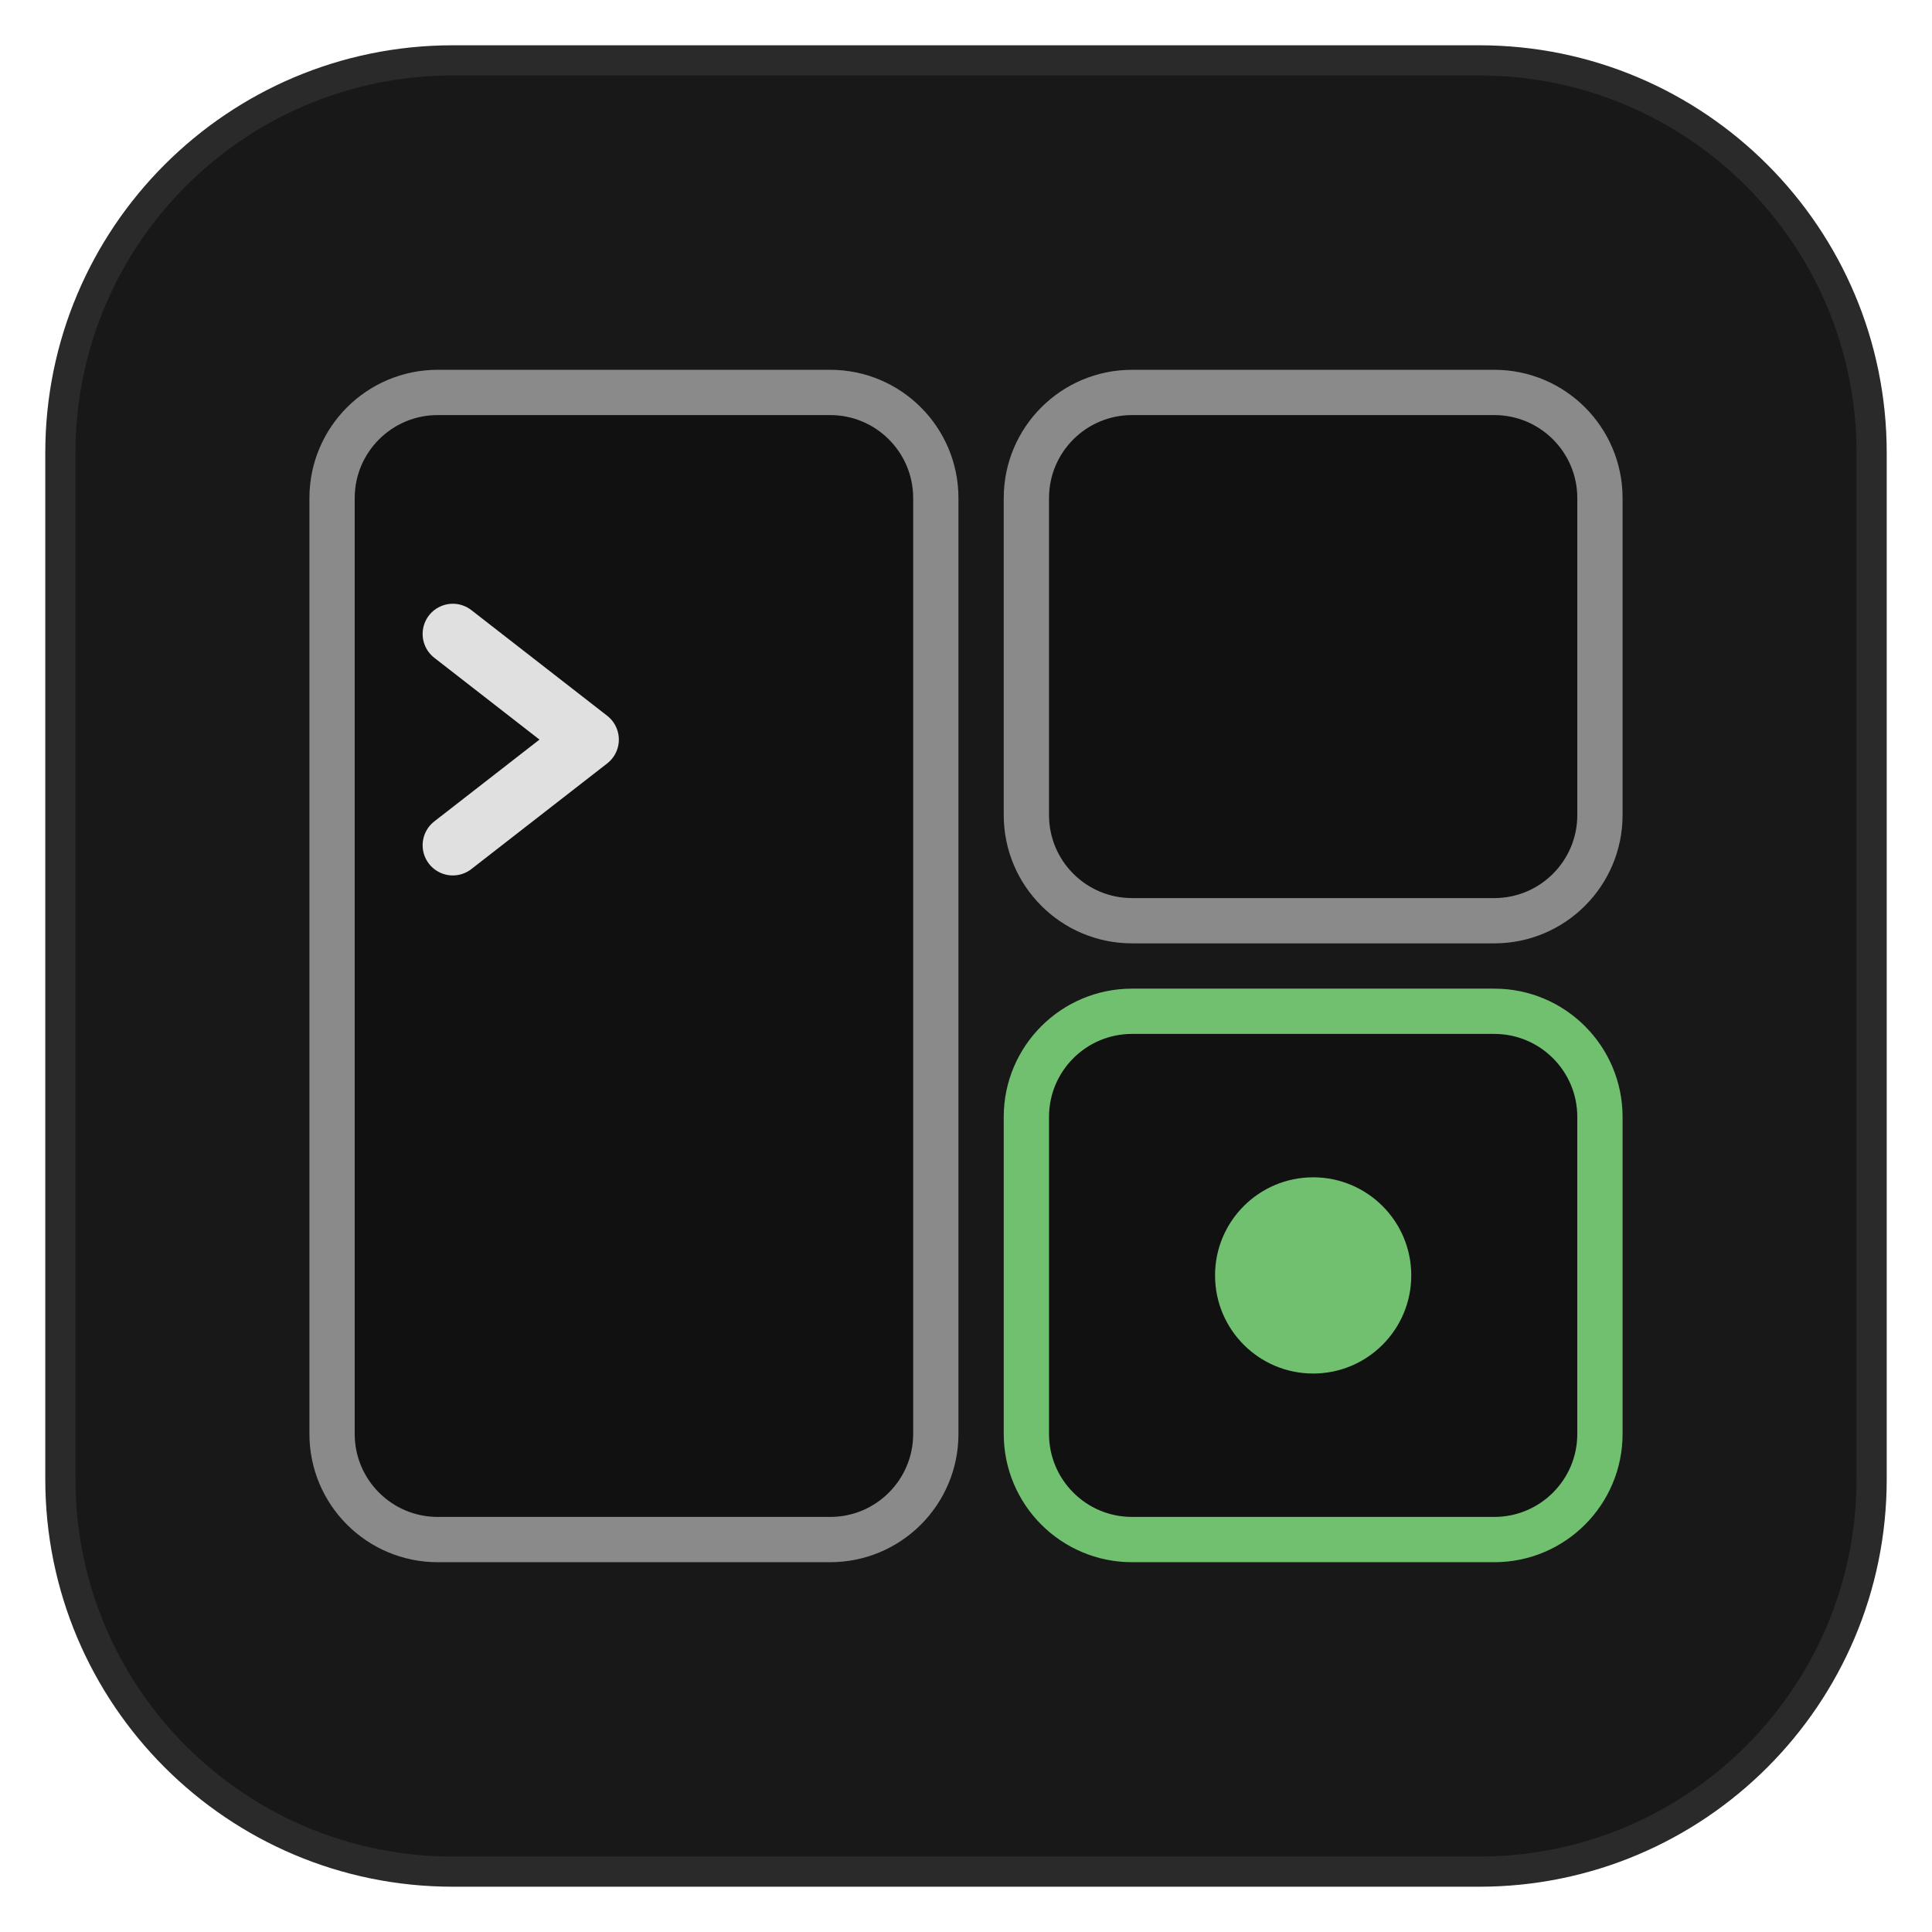
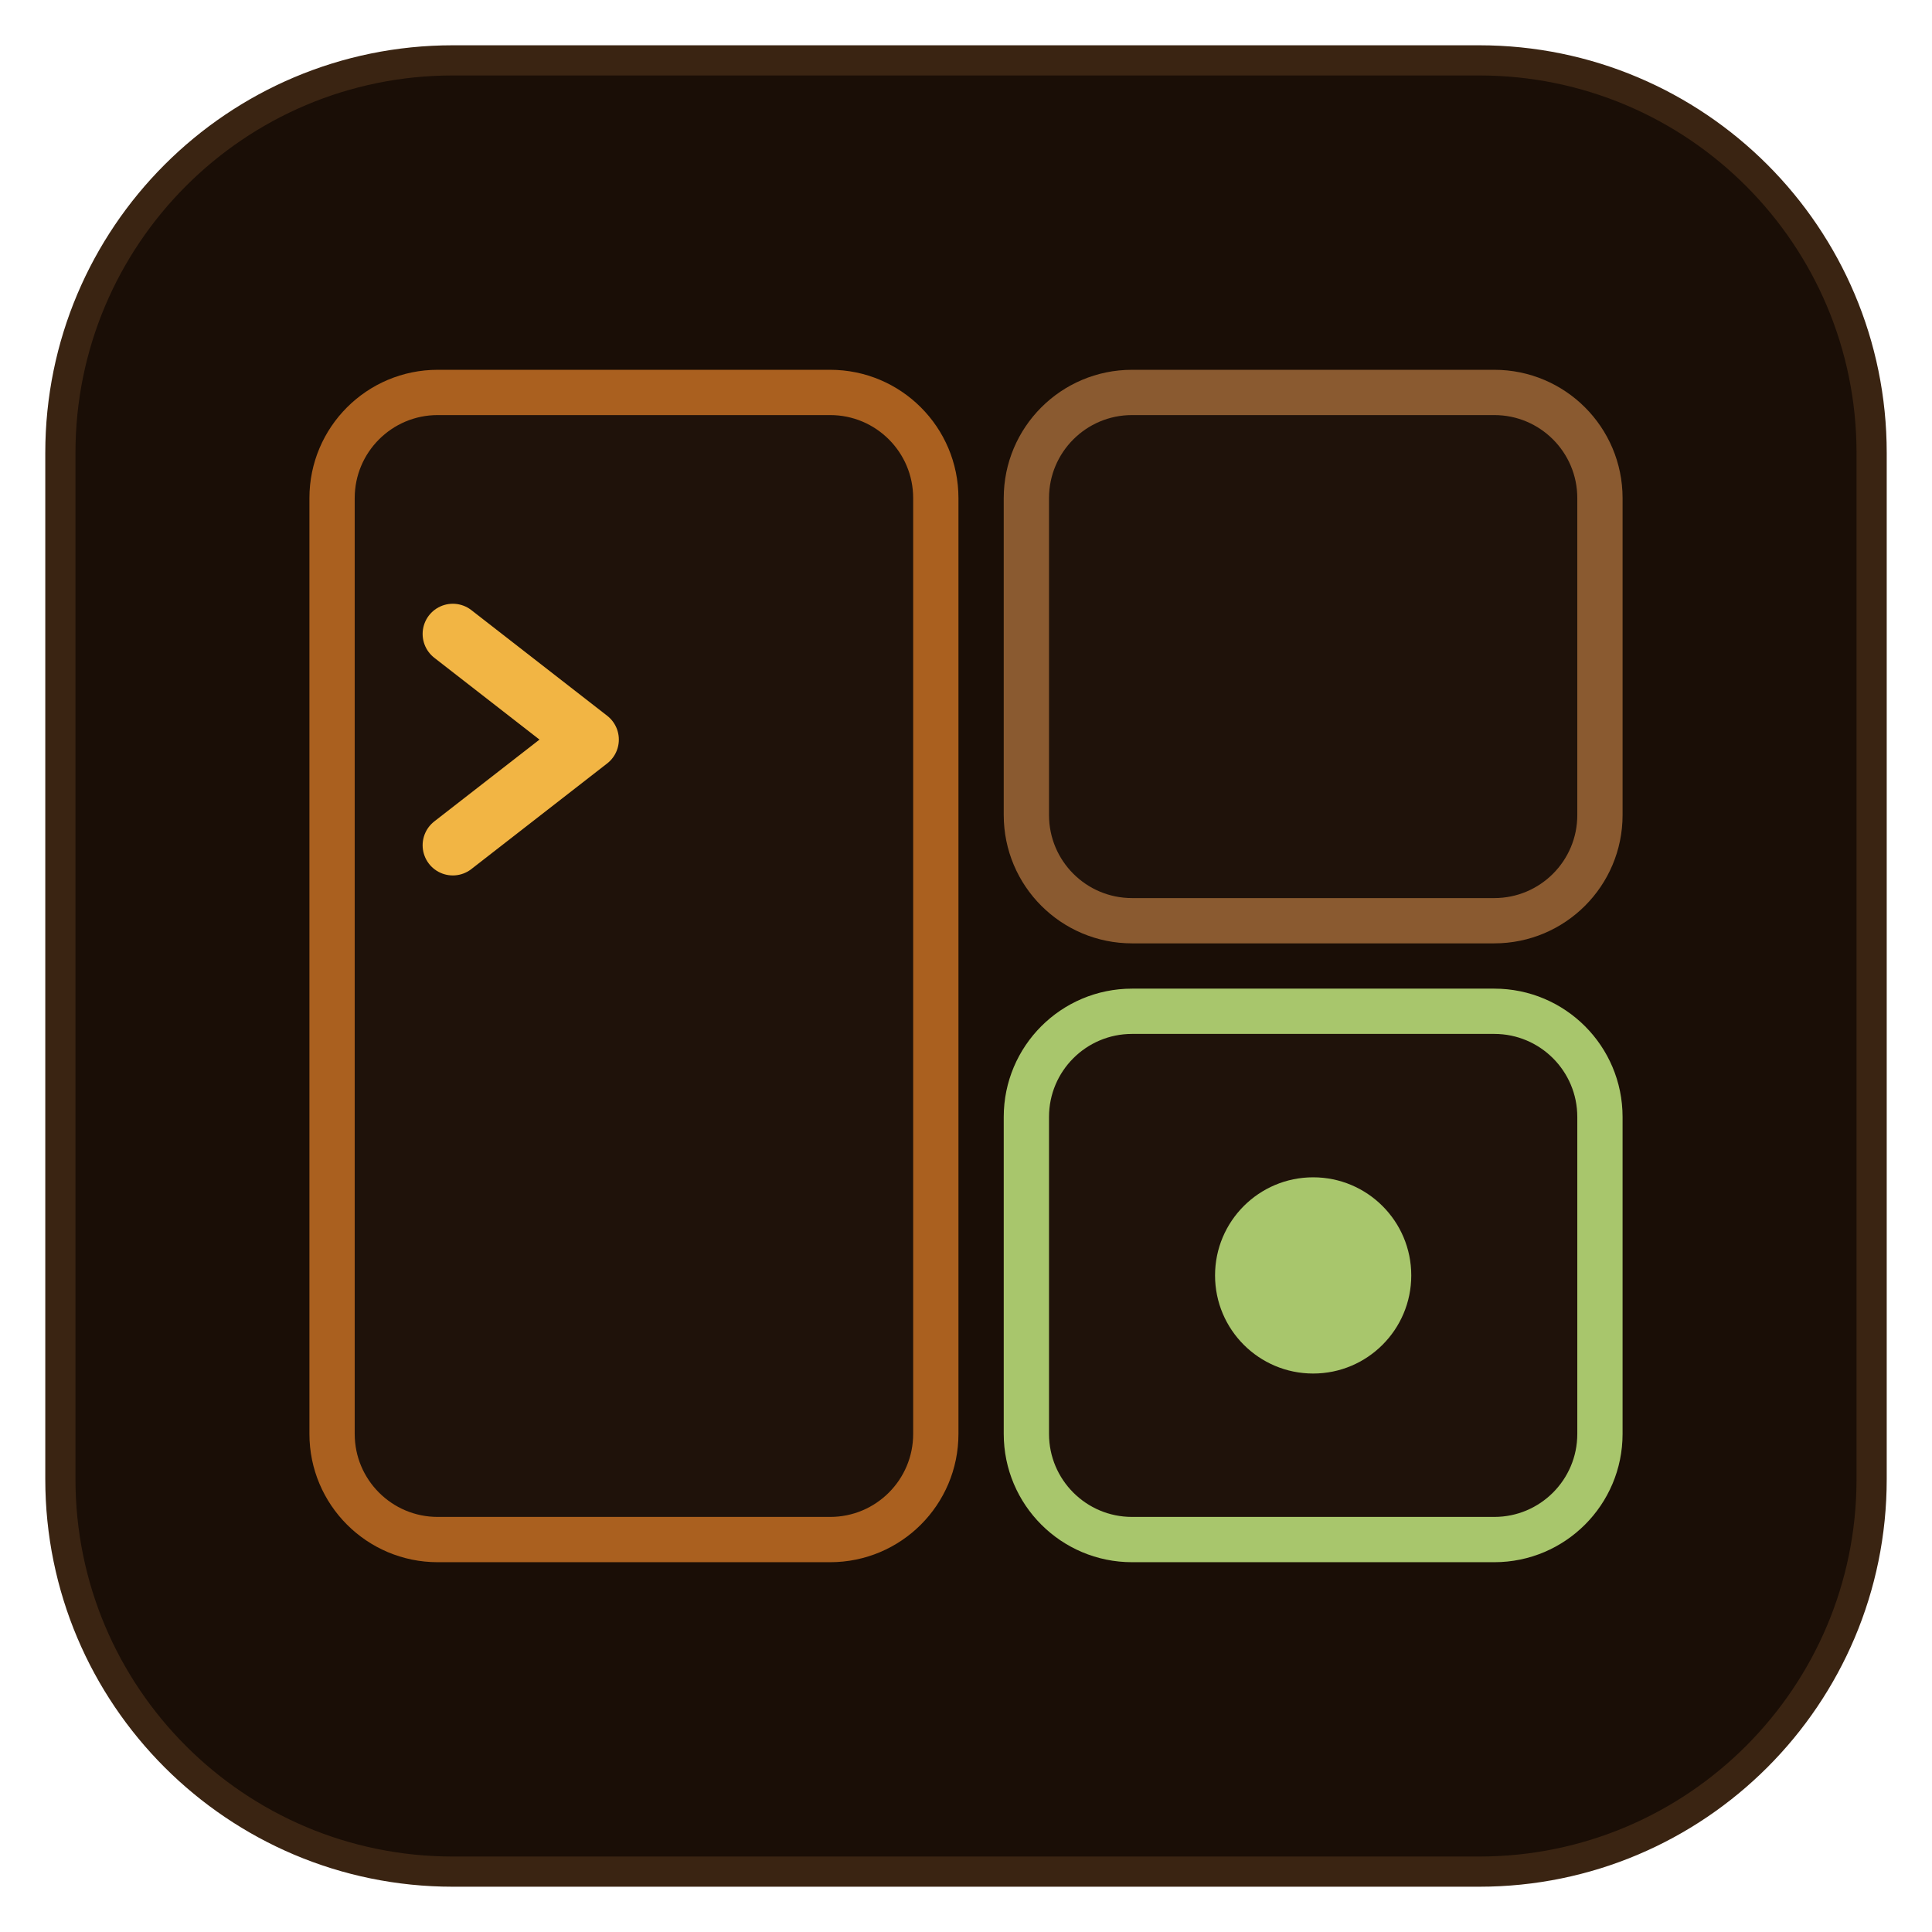
<svg xmlns="http://www.w3.org/2000/svg" viewBox="0 0 512 512">
-   <rect x="16" y="16" width="480" height="480" rx="104" fill="#181818" />
-   <rect x="16" y="16" width="480" height="480" rx="104" fill="none" stroke="#2a2a2a" stroke-width="8" />
-   <rect x="88" y="104" width="160" height="304" rx="28" fill="#111111" stroke="#8a8a8a" stroke-width="12" />
-   <rect x="272" y="104" width="152" height="140" rx="28" fill="#111111" stroke="#8a8a8a" stroke-width="12" />
-   <rect x="272" y="268" width="152" height="140" rx="28" fill="#111111" stroke="#70c070" stroke-width="12" />
-   <path d="M120 168 l36 28 l-36 28" fill="none" stroke="#e0e0e0" stroke-width="16" stroke-linecap="round" stroke-linejoin="round" />
-   <circle cx="348" cy="338" r="26" fill="#70c070" />
+   <rect x="16" y="16" width="480" height="480" rx="104" fill="#1A0E06" />
+   <rect x="16" y="16" width="480" height="480" rx="104" fill="none" stroke="#3A2412" stroke-width="8" />
+   <rect x="88" y="104" width="160" height="304" rx="28" fill="#1F120A" stroke="#AA601F" stroke-width="12" />
+   <rect x="272" y="104" width="152" height="140" rx="28" fill="#1F120A" stroke="#8A5A30" stroke-width="12" />
+   <rect x="272" y="268" width="152" height="140" rx="28" fill="#1F120A" stroke="#A8C66C" stroke-width="12" />
+   <path d="M120 168 l36 28 l-36 28" fill="none" stroke="#F2B544" stroke-width="16" stroke-linecap="round" stroke-linejoin="round" />
+   <circle cx="348" cy="338" r="26" fill="#A8C66C" />
</svg>
